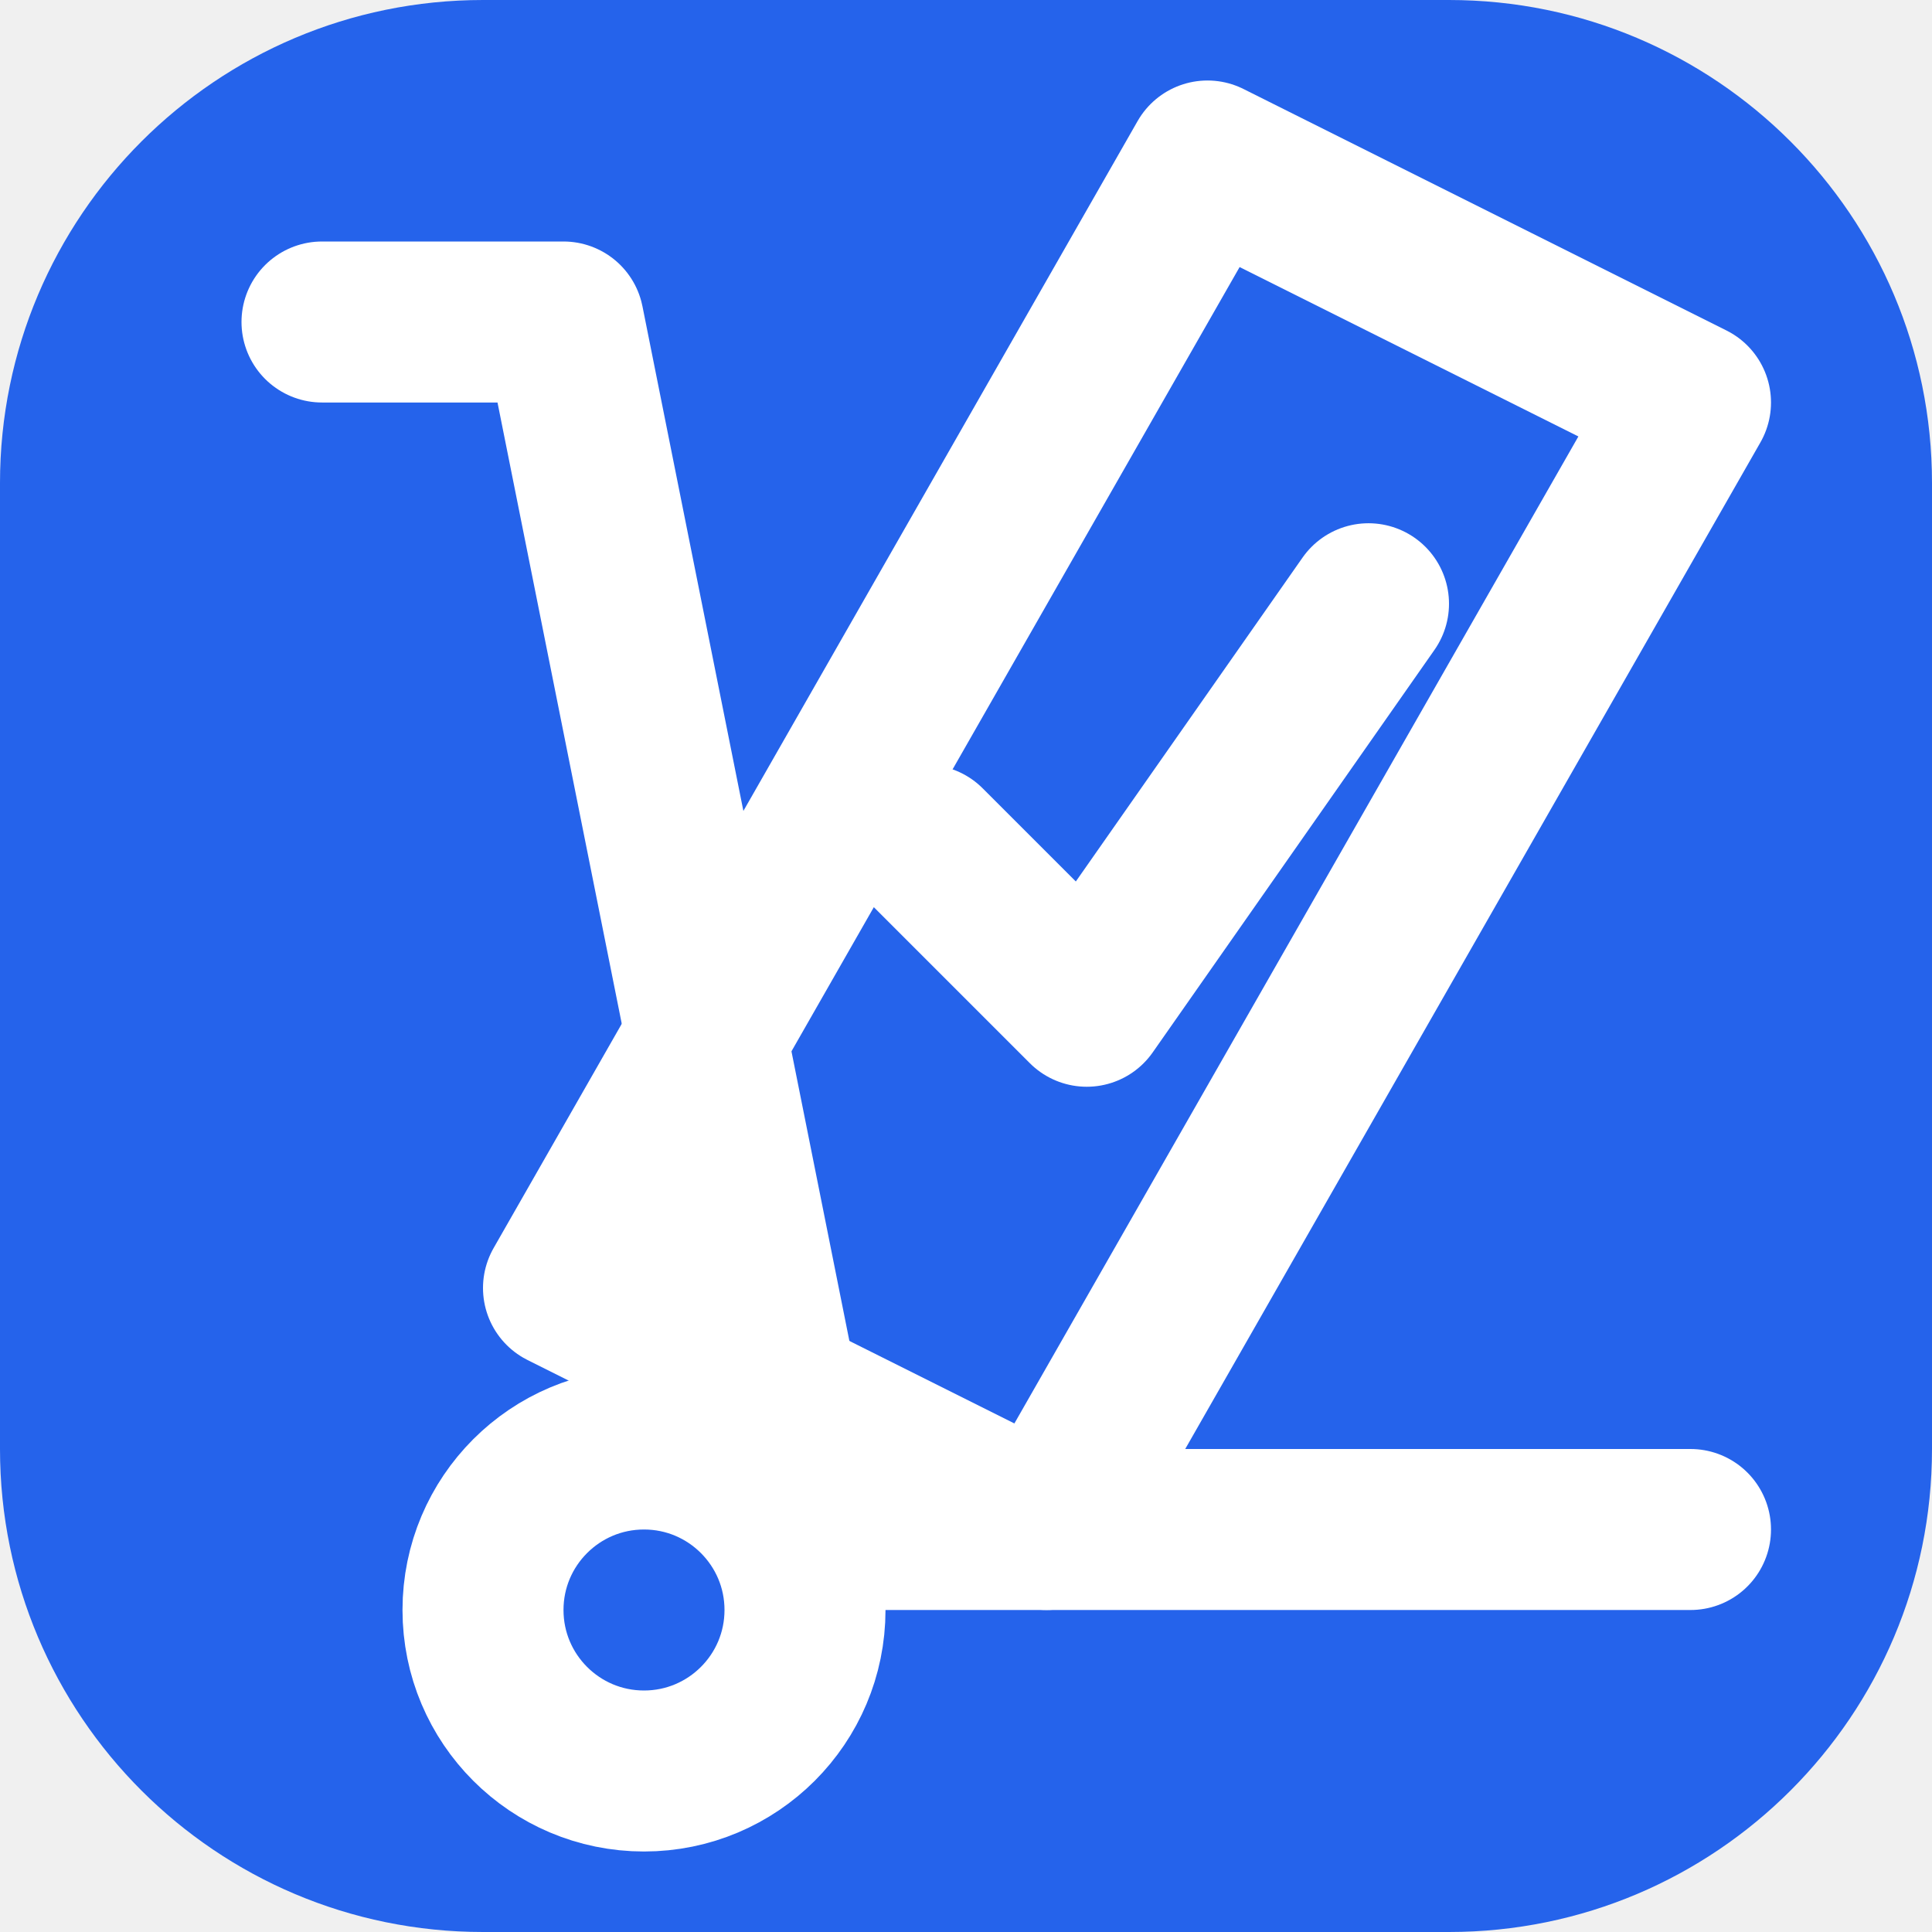
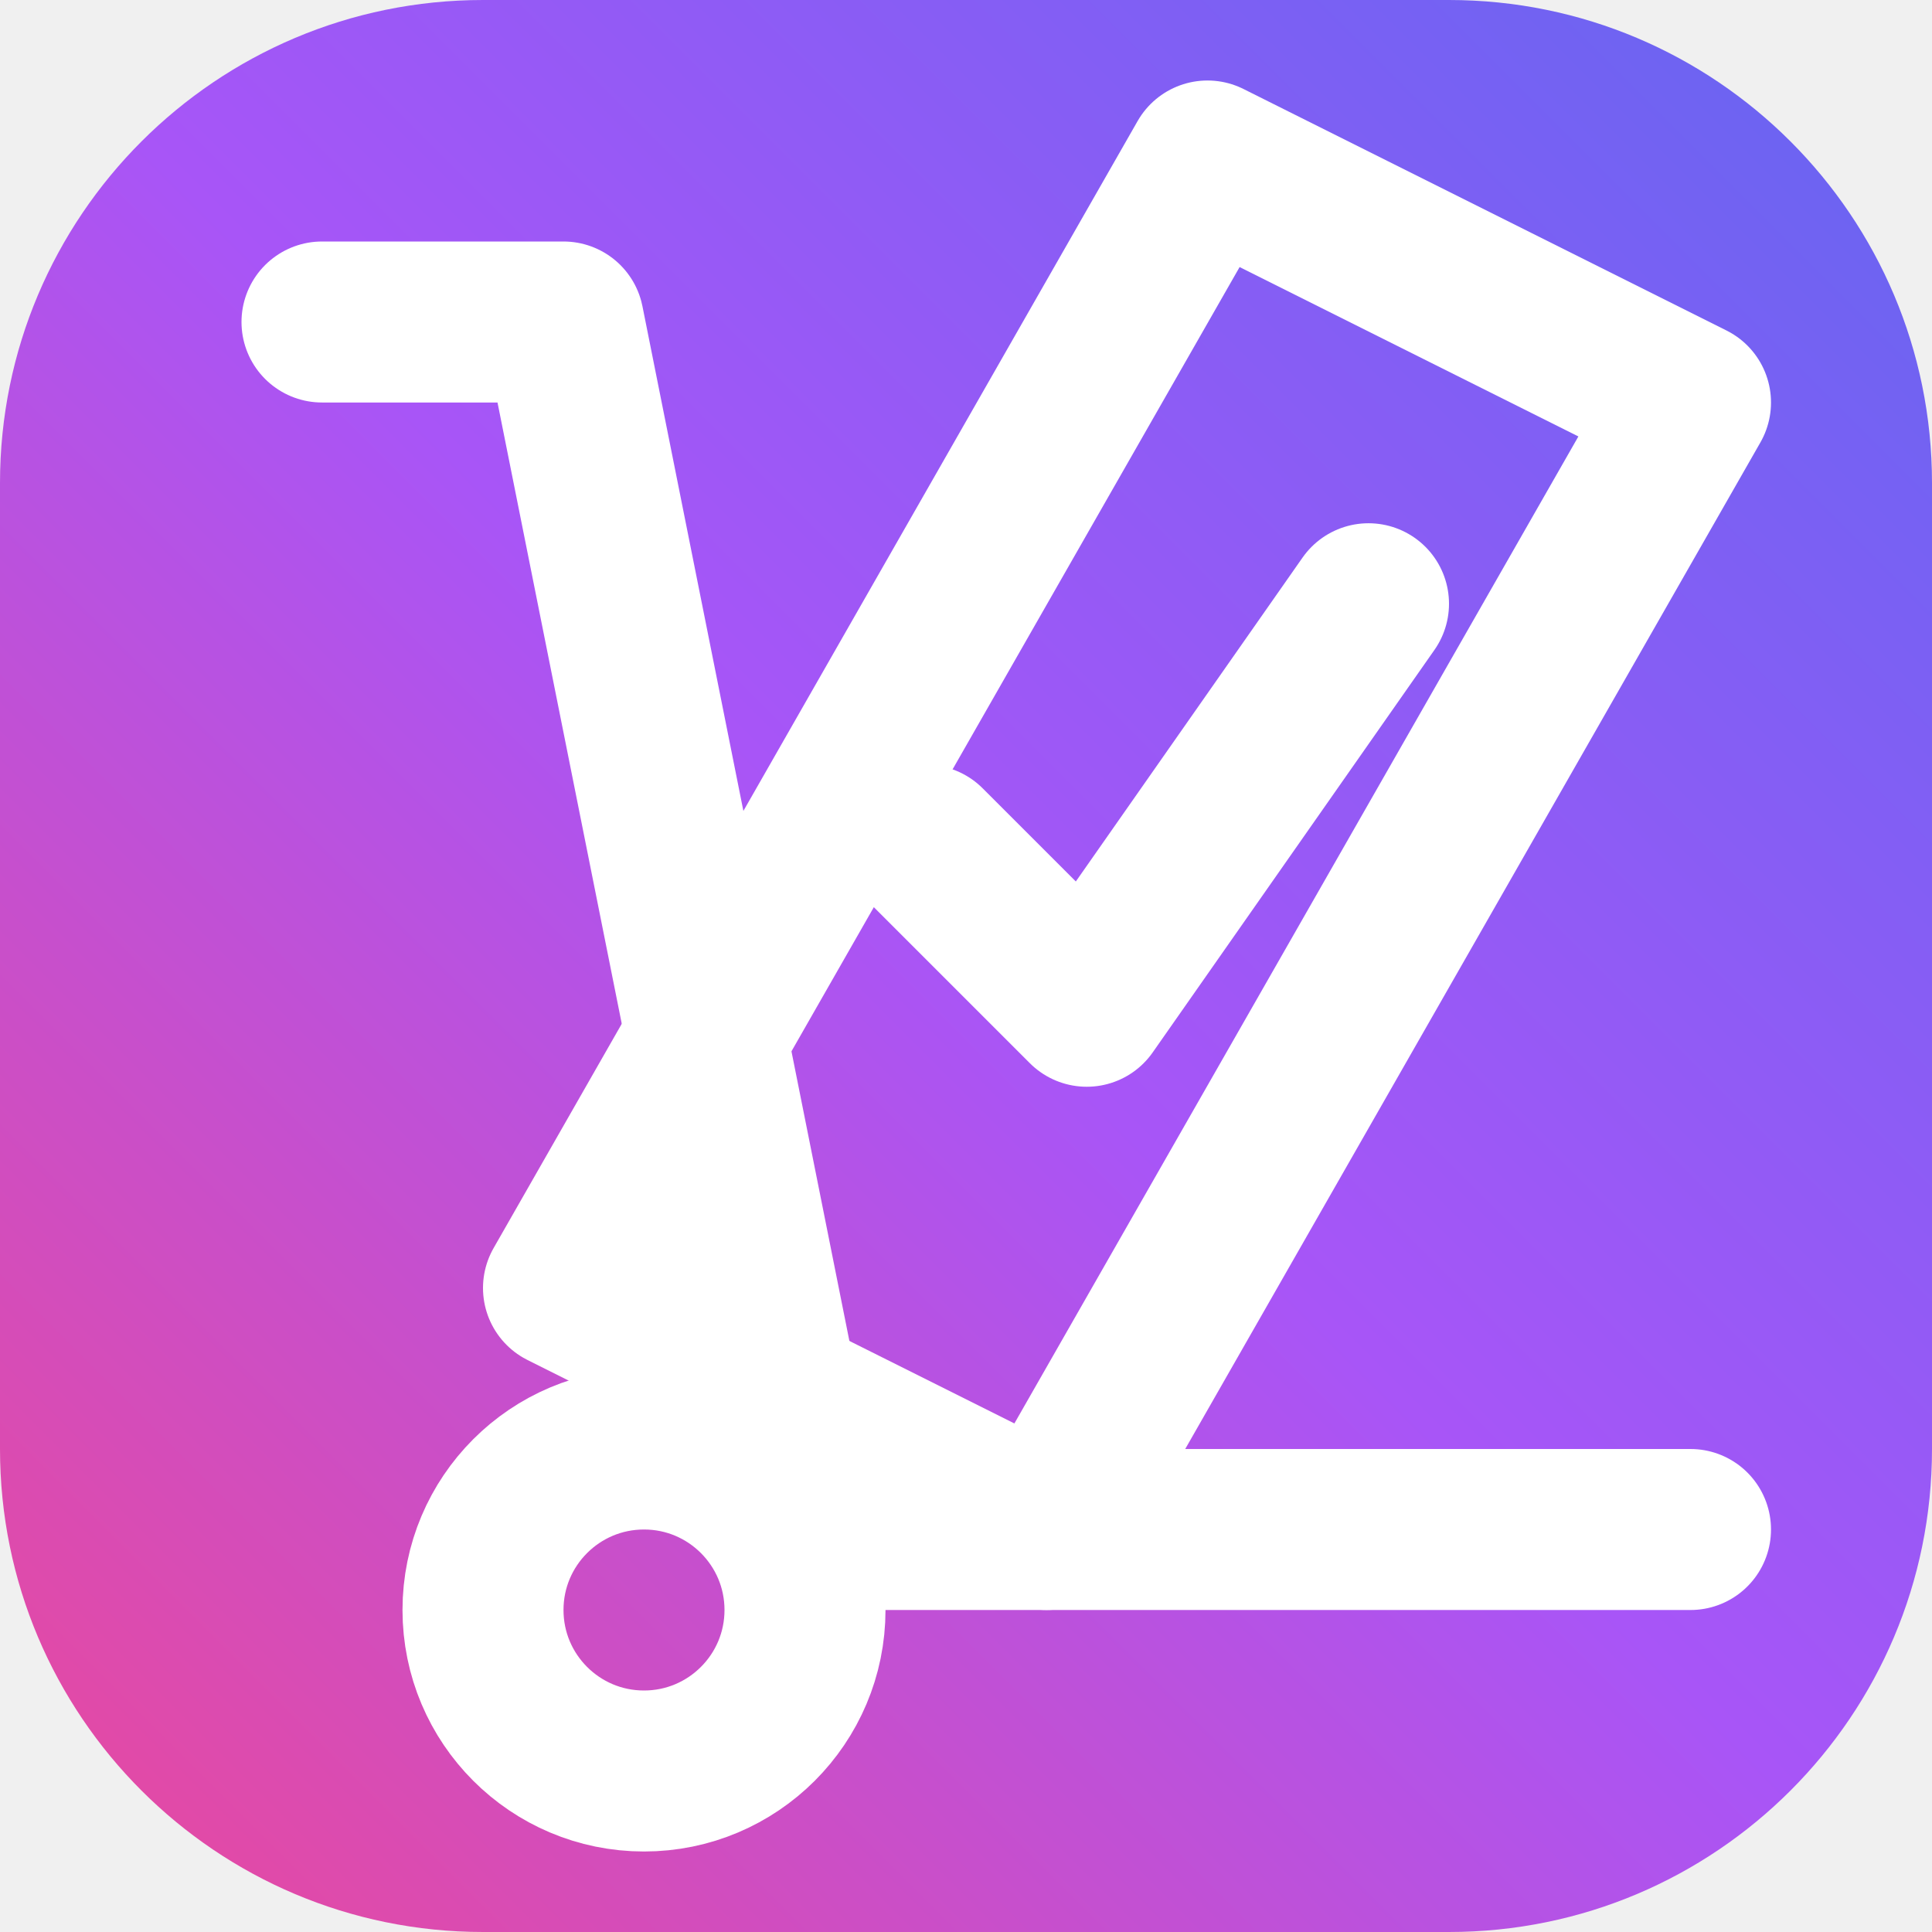
<svg xmlns="http://www.w3.org/2000/svg" viewBox="0 0 24 24">
-   <rect width="24" height="24" rx="6" fill="#2563eb" />
+   <defs>
+     <linearGradient id="grad" x1="0" y1="1" x2="1" y2="0">
+       <stop offset="0%" stop-color="#ec4899" />
+       <stop offset="50%" stop-color="#a855f7" />
+       <stop offset="100%" stop-color="#6366f1" />
+     </linearGradient>
+   </defs>
+   <rect width="24" height="24" rx="6" fill="url(#grad)" />
  <path fill="none" stroke="#ffffff" stroke-width="2" stroke-linecap="round" stroke-linejoin="round" d="M4 4h3l3 15h11" />
  <circle cx="8" cy="20" r="2" fill="none" stroke="#ffffff" stroke-width="2" />
  <path fill="none" stroke="#ffffff" stroke-width="2" stroke-linecap="round" stroke-linejoin="round" d="M7 16l8-14 6 3-8 14z" />
  <path fill="none" stroke="#ffffff" stroke-width="2" stroke-linecap="round" stroke-linejoin="round" d="M11.5 10.5l2 2 3.5-5" />
</svg>
